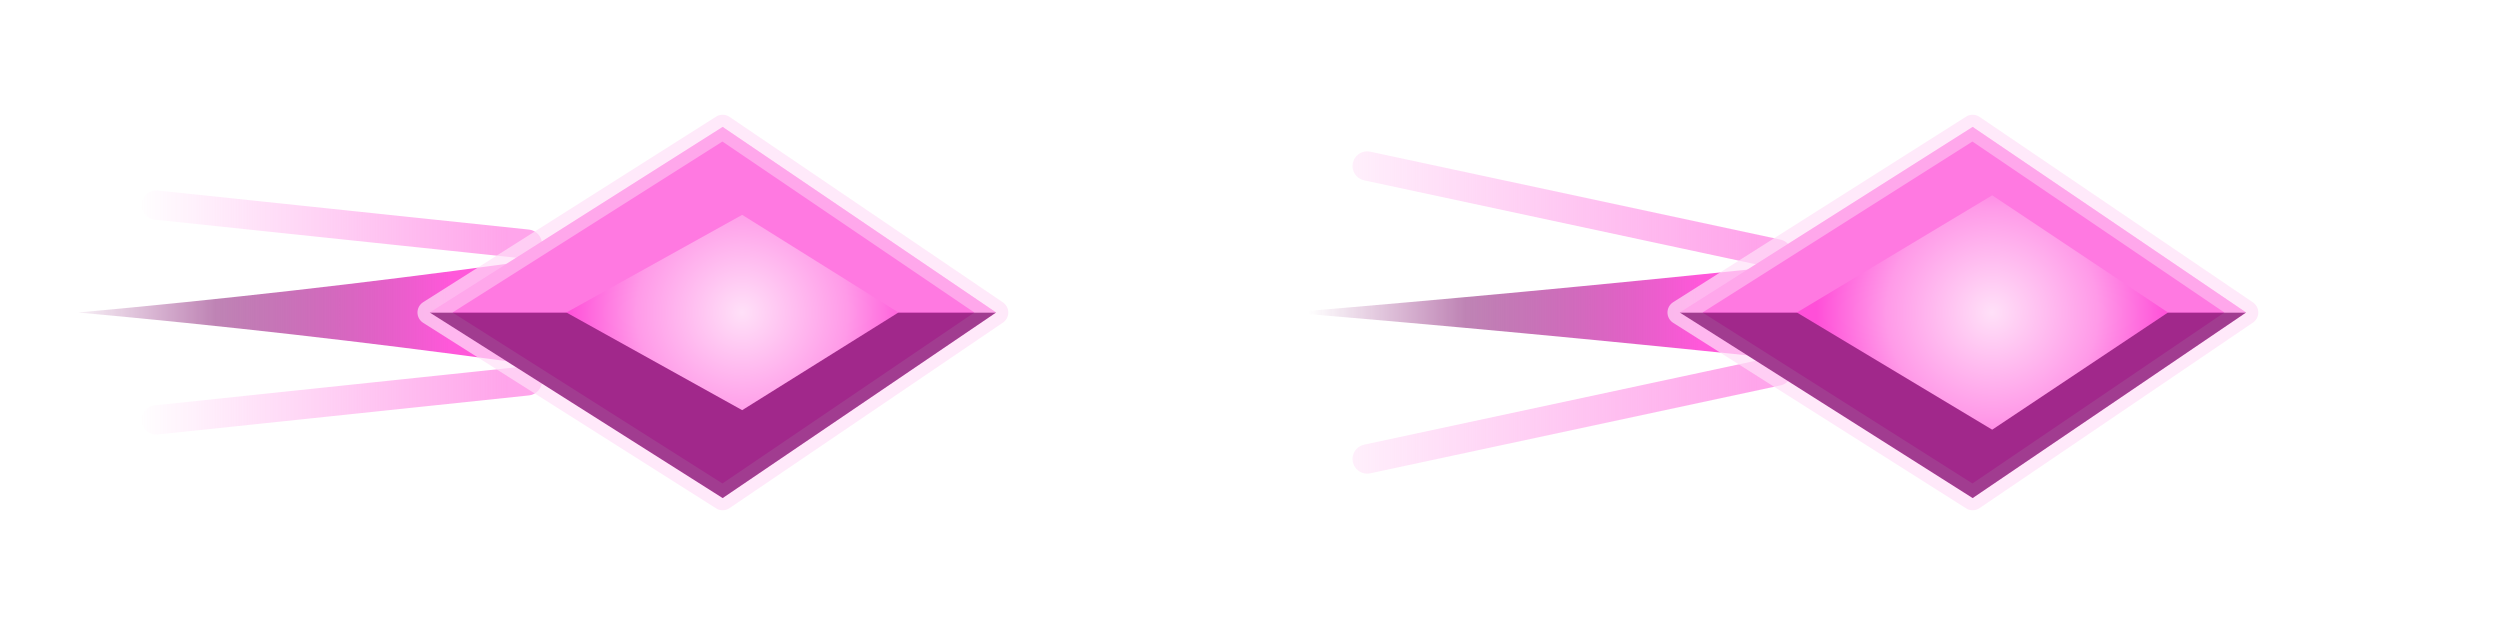
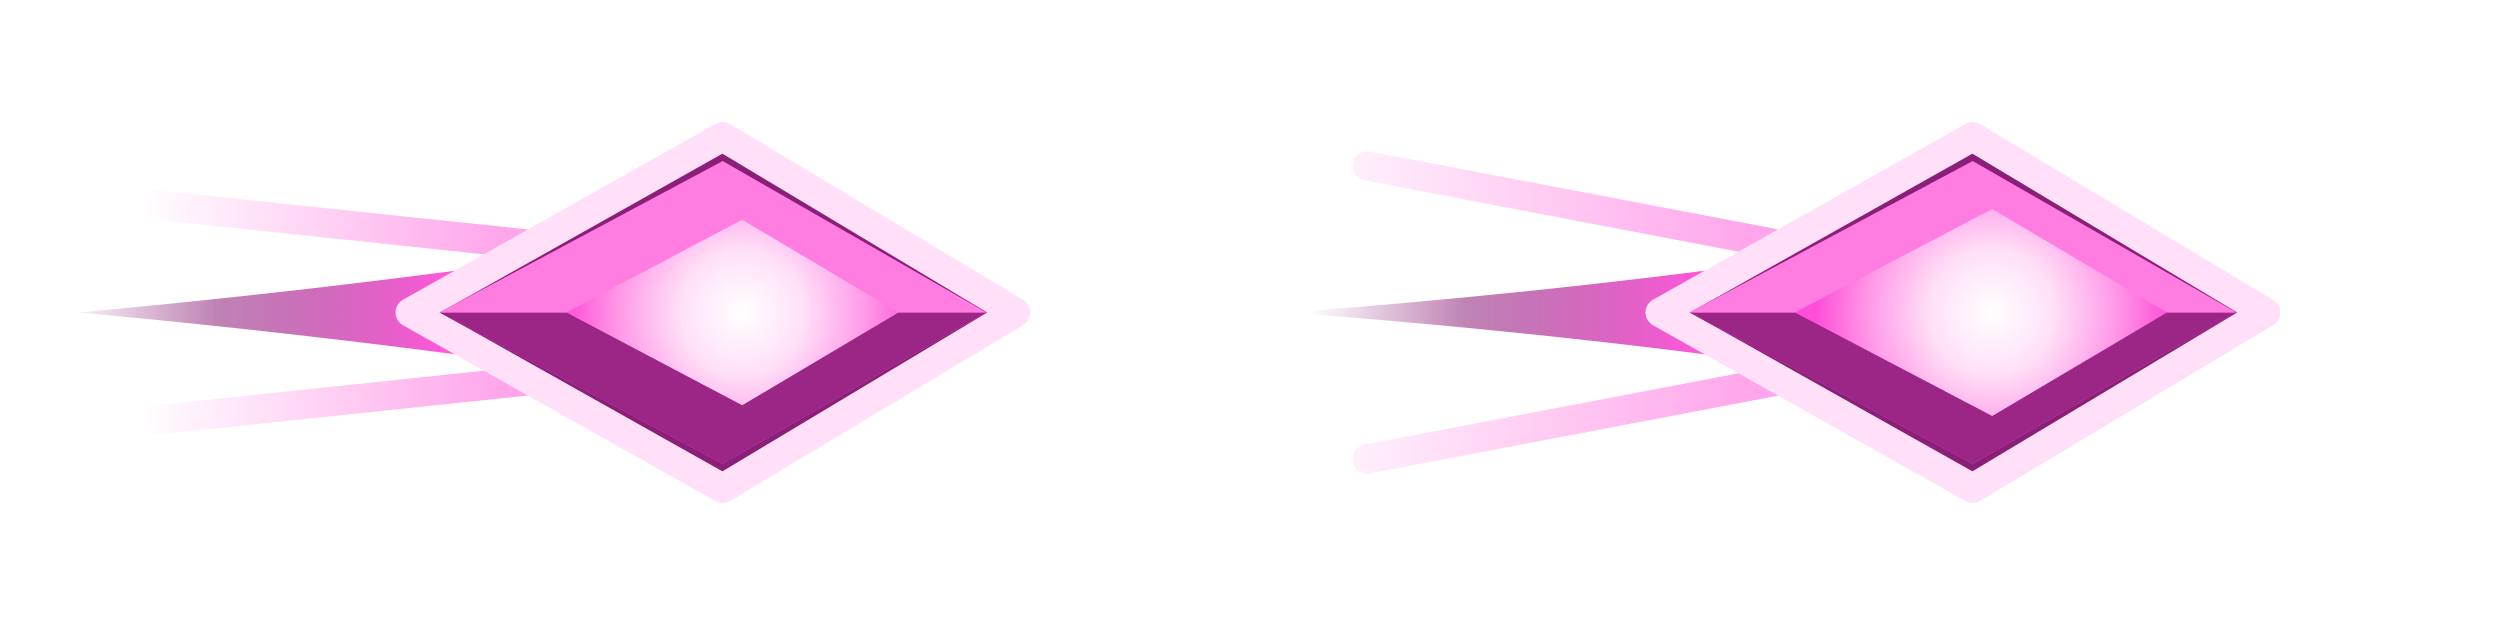
<svg xmlns="http://www.w3.org/2000/svg" width="256" height="64" viewBox="0 0 256 64">
  <defs>
    <linearGradient id="g_tail" gradientUnits="userSpaceOnUse" x1="46" y1="0" x2="6" y2="0">
      <stop offset="0" stop-color="#FF4FD8" stop-opacity="0.95" />
      <stop offset="0.6" stop-color="#8A1F78" stop-opacity="0.55" />
      <stop offset="1" stop-color="#8A1F78" stop-opacity="0" />
    </linearGradient>
    <linearGradient id="g_streak" gradientUnits="userSpaceOnUse" x1="52" y1="0" x2="14" y2="0">
      <stop offset="0" stop-color="#FF9AE8" stop-opacity="0.9" />
      <stop offset="1" stop-color="#FF9AE8" stop-opacity="0" />
    </linearGradient>
    <linearGradient id="g_streak2" gradientUnits="userSpaceOnUse" x1="52" y1="0" x2="2" y2="0">
      <stop offset="0" stop-color="#FF9AE8" stop-opacity="0.9" />
      <stop offset="1" stop-color="#FF9AE8" stop-opacity="0" />
    </linearGradient>
    <radialGradient id="g_core" gradientUnits="userSpaceOnUse" cx="76" cy="32" r="18">
-       <stop offset="0" stop-color="#FFE0F8" />
-       <stop offset="0.6" stop-color="#FF9AE8" />
+       <stop offset="0" stop-color="#FFFFFF" />
+       <stop offset="0.35" stop-color="#FFE0F8" />
+       <stop offset="0.7" stop-color="#FF9AE8" />
      <stop offset="1" stop-color="#FF4FD8" />
    </radialGradient>
  </defs>
-   <g id="slot.frame_0">
-     <g id="layer.base_0">
+   <g id="slot.frame_0" transform="translate(0,0)">
+     <g id="layer.base.frame_0">
      <path d="M52 27 Q30 30 8 32 Q30 34 52 37 Z" fill="url(#g_tail)" />
      <path d="M54 25 L16 21 M54 39 L16 43" fill="none" stroke="url(#g_streak)" stroke-width="3" stroke-linecap="round" />
-       <path d="M102 32 L74 13 L44 32 L74 51 Z" fill="#FF4FD8" stroke="#FFE0F8" stroke-width="2.5" stroke-linejoin="round" stroke-opacity="0.7" />
-       <path d="M44 32 L74 51 L102 32 Z" fill="#8A1F78" fill-opacity="0.8" />
-       <path d="M44 32 L74 13 L102 32 Z" fill="#FF9AE8" fill-opacity="0.55" />
+       <path d="M104 32 L74 14 L42 32 L74 50 Z" fill="#8A1F78" stroke="#FFE0F8" stroke-width="3" stroke-linejoin="round" />
+       <path d="M101 32 L74 16.5 L45 32 L74 47.5 Z" fill="#FF4FD8" />
+       <path d="M45 32 L74 47.5 L101 32 Z" fill="#8A1F78" opacity="0.85" />
+       <path d="M45 32 L74 16.5 L101 32 Z" fill="#FF9AE8" opacity="0.6" />
    </g>
-     <g id="layer.emissive_0">
-       <path d="M92 32 L76 22 L58 32 L76 42 Z" fill="url(#g_core)" />
+     <g id="layer.emissive.frame_0">
+       <path d="M92 32 L76 22.5 L58 32 L76 41.5 Z" fill="url(#g_core)" />
    </g>
  </g>
  <g id="slot.frame_1" transform="translate(128,0)">
-     <g id="layer.base_1">
-       <path d="M52 27.5 Q28 30 4 32 Q28 34 52 36.5 Z" fill="url(#g_tail)" />
-       <path d="M54 26 L12 17 M54 38 L12 47" fill="none" stroke="url(#g_streak2)" stroke-width="3" stroke-linecap="round" />
-       <path d="M102 32 L74 13 L44 32 L74 51 Z" fill="#FF4FD8" stroke="#FFE0F8" stroke-width="2.5" stroke-linejoin="round" stroke-opacity="0.7" />
-       <path d="M44 32 L74 51 L102 32 Z" fill="#8A1F78" fill-opacity="0.8" />
-       <path d="M44 32 L74 13 L102 32 Z" fill="#FF9AE8" fill-opacity="0.55" />
+     <g id="layer.base.frame_1">
+       <path d="M52 27 Q30 30 4 32 Q30 34 52 37 Z" fill="url(#g_tail)" />
+       <path d="M54 25 L12 17 M54 39 L12 47" fill="none" stroke="url(#g_streak2)" stroke-width="3" stroke-linecap="round" />
+       <path d="M104 32 L74 14 L42 32 L74 50 Z" fill="#8A1F78" stroke="#FFE0F8" stroke-width="3" stroke-linejoin="round" />
+       <path d="M101 32 L74 16.5 L45 32 L74 47.5 Z" fill="#FF4FD8" />
+       <path d="M45 32 L74 47.5 L101 32 Z" fill="#8A1F78" opacity="0.85" />
+       <path d="M45 32 L74 16.5 L101 32 Z" fill="#FF9AE8" opacity="0.6" />
    </g>
-     <g id="layer.emissive_1">
-       <path d="M94 32 L76 20 L56 32 L76 44 Z" fill="url(#g_core)" />
+     <g id="layer.emissive.frame_1">
+       <path d="M93.9 32 L76 21.4 L55.8 32 L76 42.6 Z" fill="url(#g_core)" />
    </g>
  </g>
</svg>
